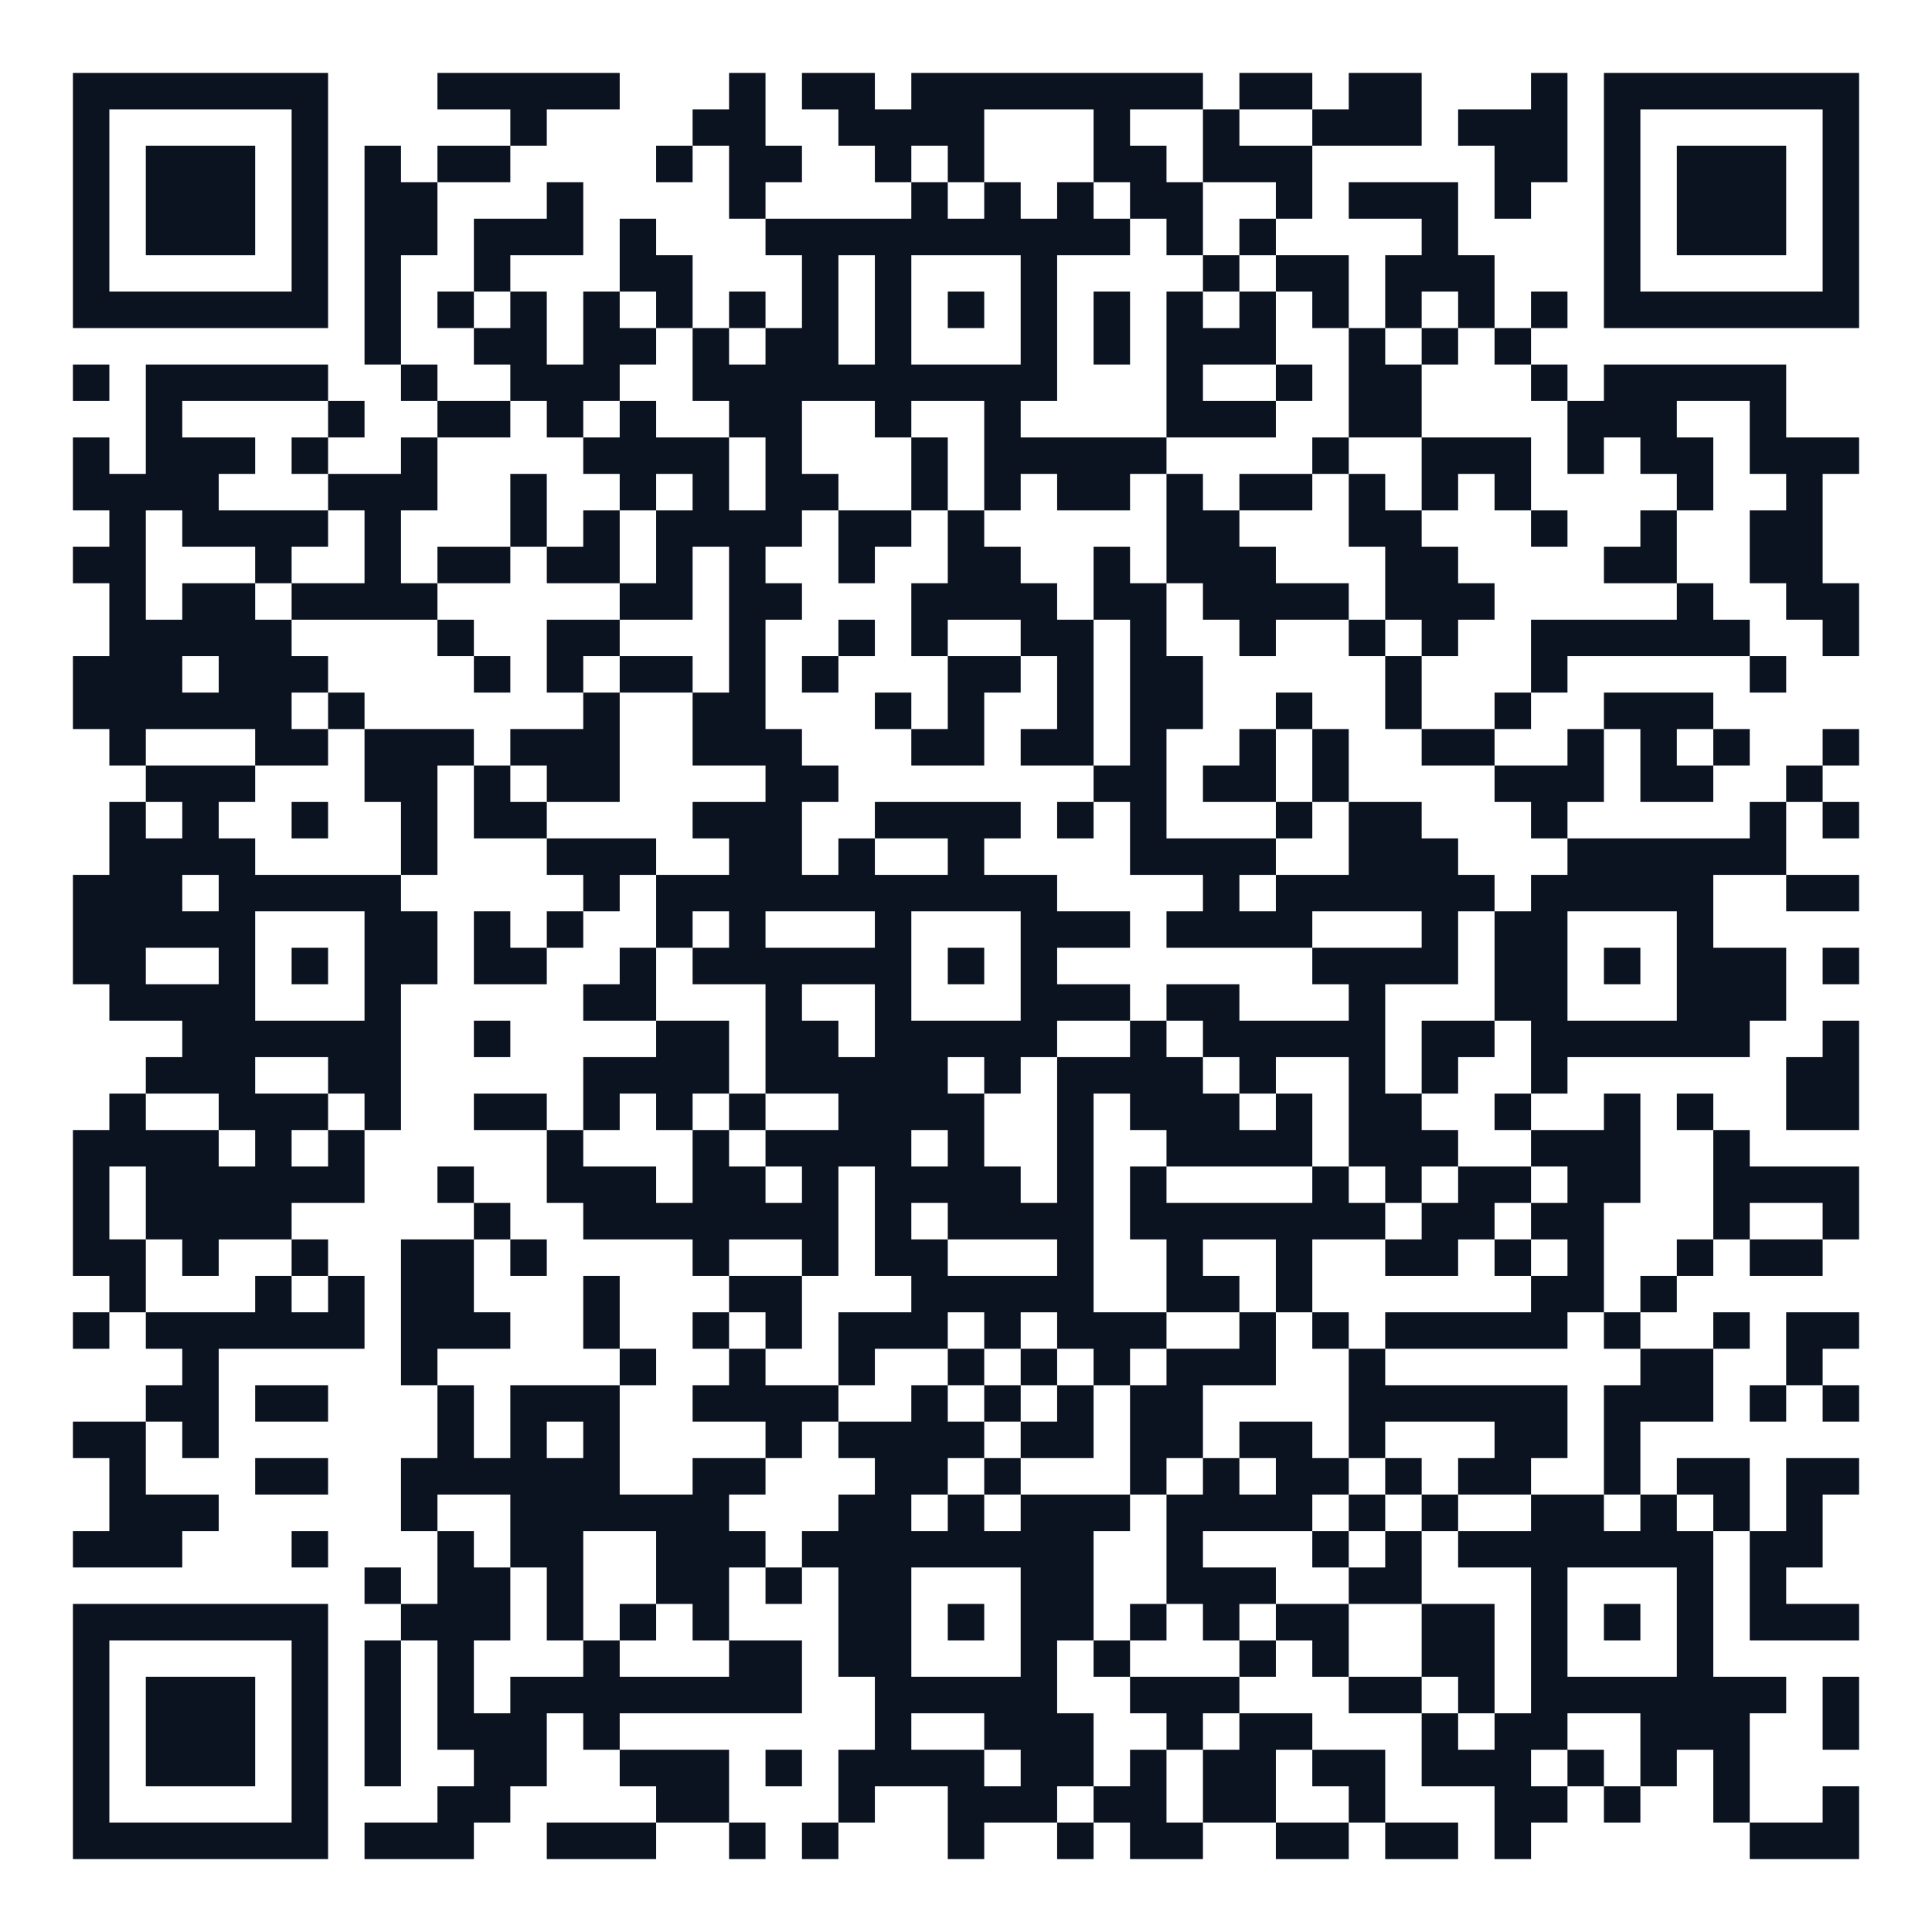
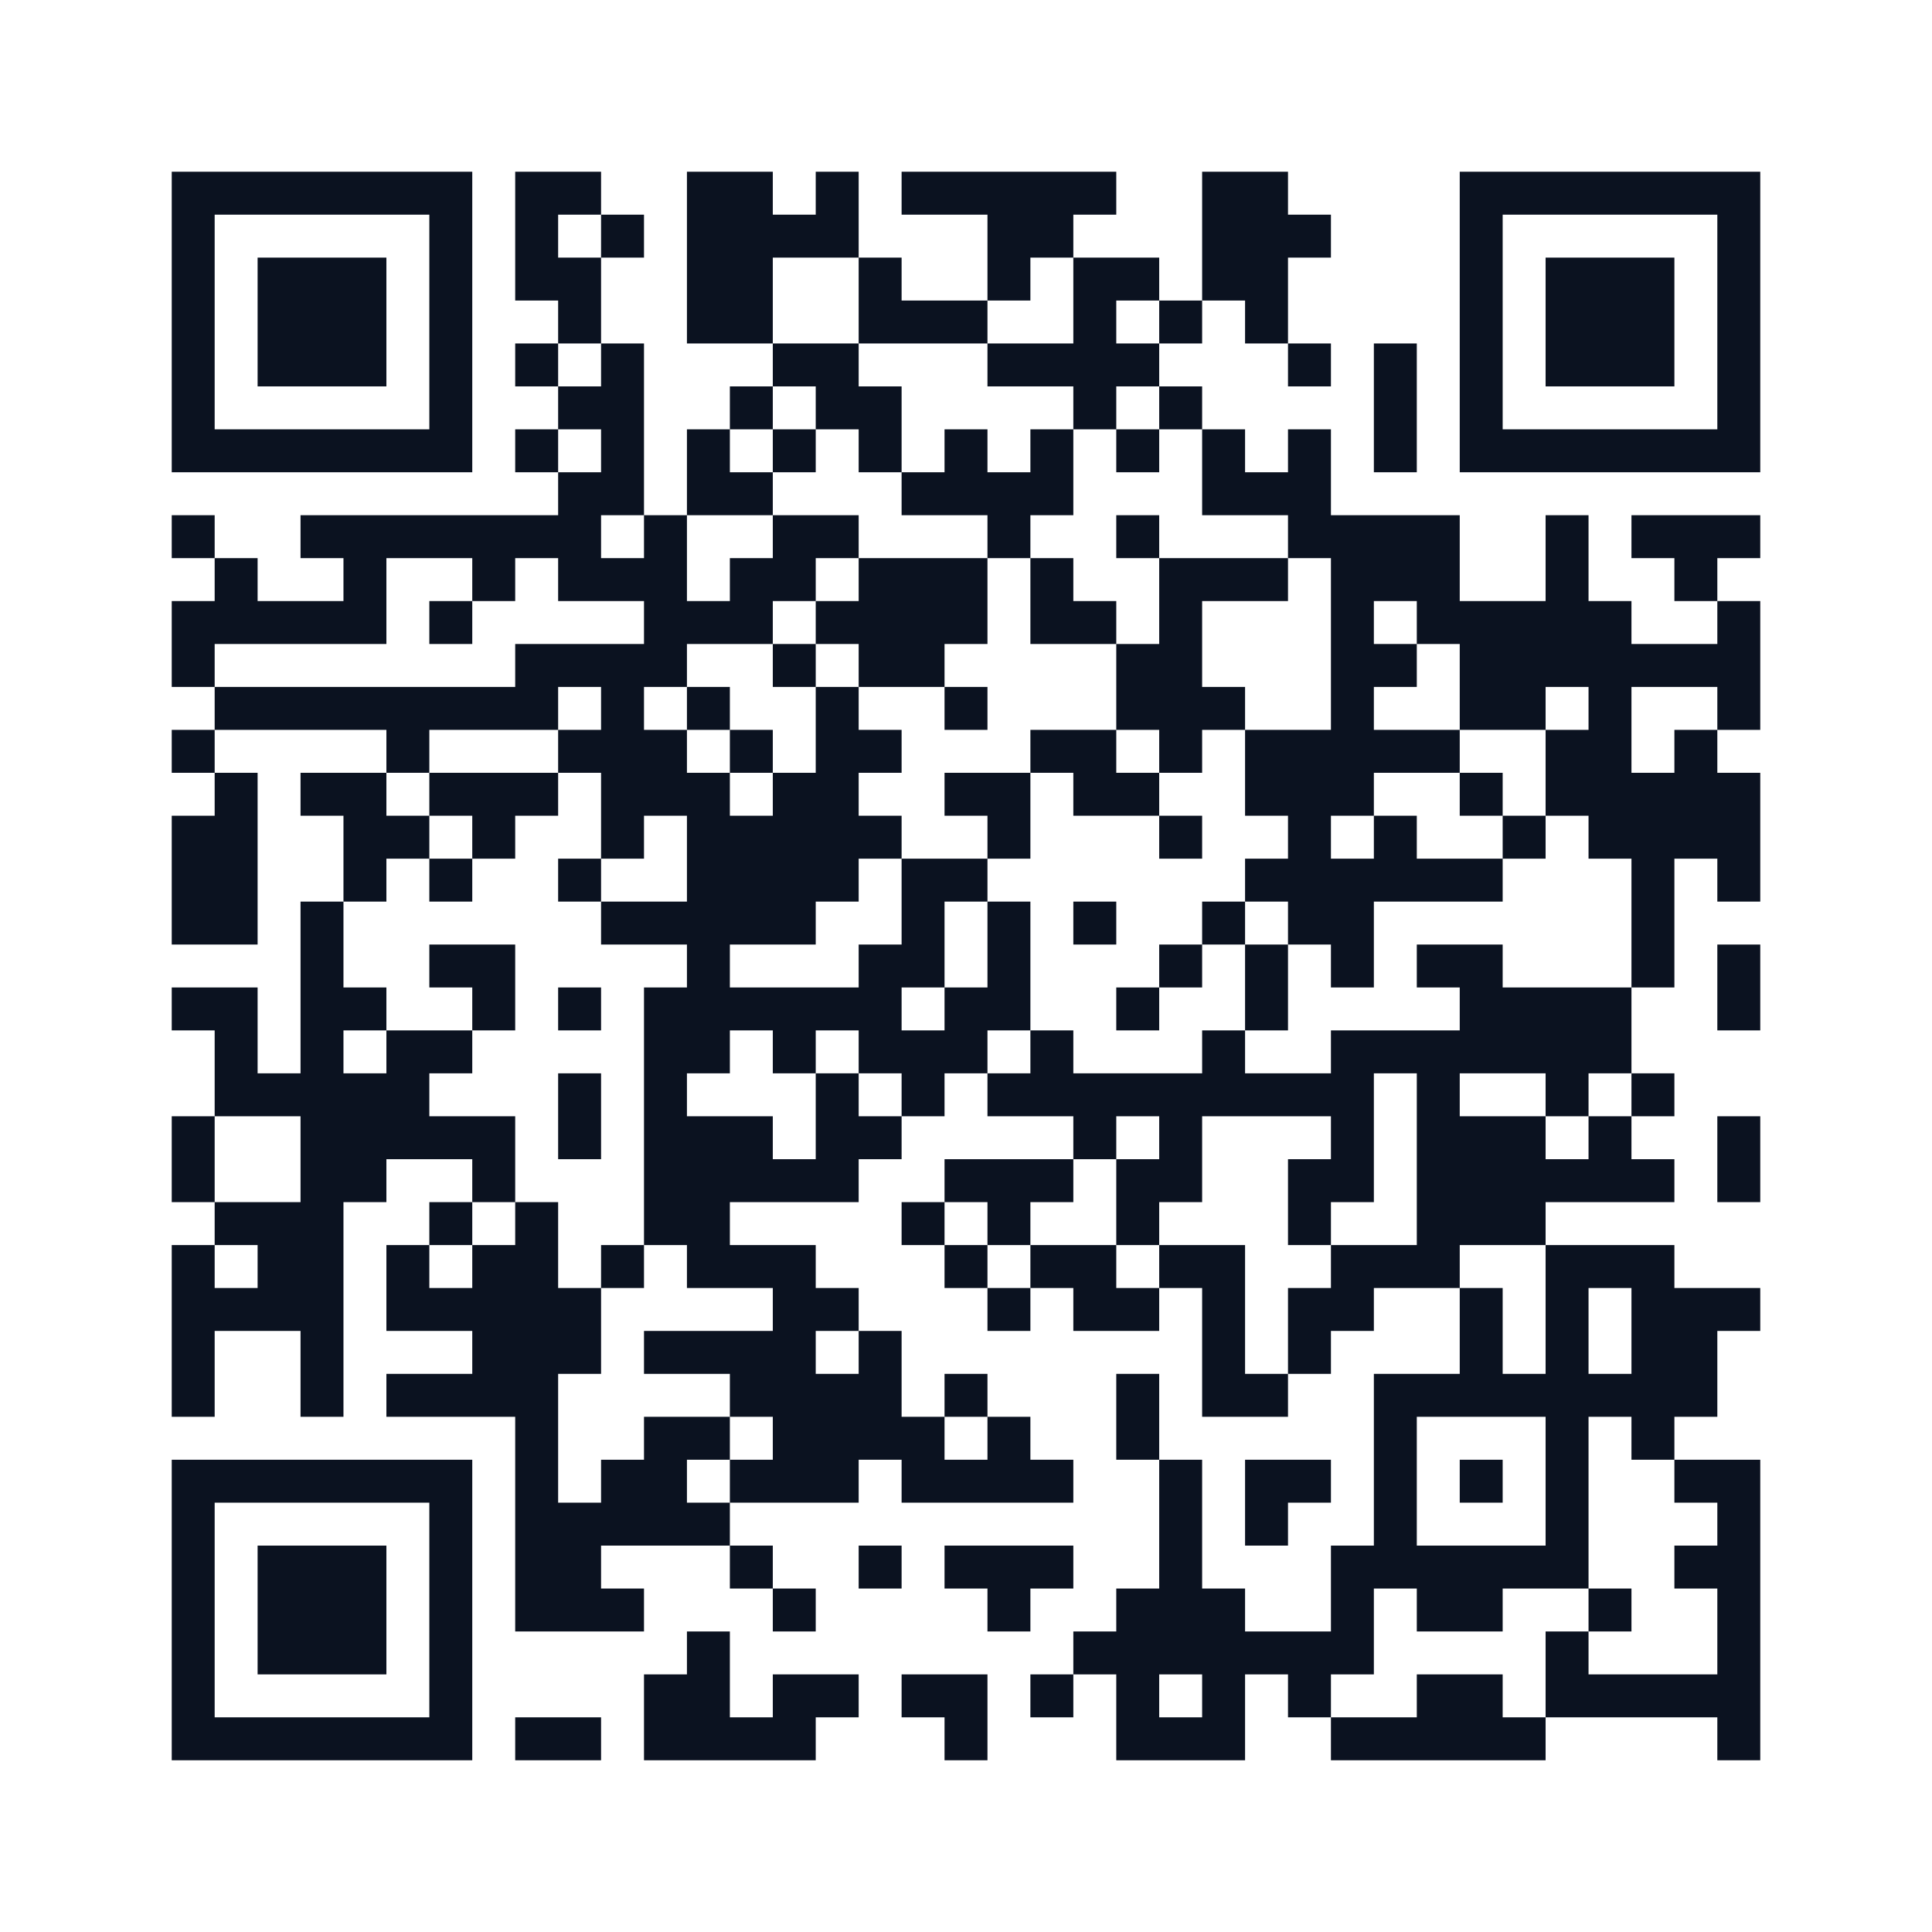
- <svg xmlns="http://www.w3.org/2000/svg" width="212" height="212" class="segno">
+ <svg xmlns="http://www.w3.org/2000/svg" data-download-url="https://apps.apple.com/app/id6760594569?ct=exam-sc-200-qr&amp;pt=128558698&amp;mt=8" width="180" height="180" class="segno">
  <g transform="scale(4)">
-     <path fill="#fff" d="M0 0h53v53h-53z" />
-     <path class="qrline" stroke="#0b1220" d="M2 2.5h7m3 0h5m3 0h1m1 0h2m1 0h8m1 0h2m1 0h2m3 0h1m1 0h7m-49 1h1m5 0h1m5 0h1m4 0h2m2 0h4m3 0h1m2 0h1m2 0h3m1 0h3m1 0h1m5 0h1m-49 1h1m1 0h3m1 0h1m1 0h1m1 0h2m4 0h1m1 0h2m2 0h1m1 0h1m3 0h2m1 0h3m5 0h2m1 0h1m1 0h3m1 0h1m-49 1h1m1 0h3m1 0h1m1 0h2m3 0h1m4 0h1m4 0h1m1 0h1m1 0h1m1 0h2m2 0h1m1 0h3m1 0h1m2 0h1m1 0h3m1 0h1m-49 1h1m1 0h3m1 0h1m1 0h2m1 0h3m1 0h1m3 0h10m1 0h1m1 0h1m4 0h1m4 0h1m1 0h3m1 0h1m-49 1h1m5 0h1m1 0h1m2 0h1m3 0h2m3 0h1m1 0h1m3 0h1m4 0h1m1 0h2m1 0h3m3 0h1m5 0h1m-49 1h7m1 0h1m1 0h1m1 0h1m1 0h1m1 0h1m1 0h1m1 0h1m1 0h1m1 0h1m1 0h1m1 0h1m1 0h1m1 0h1m1 0h1m1 0h1m1 0h1m1 0h1m1 0h7m-41 1h1m2 0h2m1 0h2m1 0h1m1 0h2m1 0h1m3 0h1m1 0h1m1 0h3m2 0h1m1 0h1m1 0h1m-40 1h1m1 0h5m2 0h1m2 0h3m2 0h10m3 0h1m2 0h1m1 0h2m3 0h1m1 0h5m-45 1h1m4 0h1m2 0h2m1 0h1m1 0h1m2 0h2m2 0h1m2 0h1m4 0h3m2 0h2m4 0h3m2 0h1m-47 1h1m1 0h3m1 0h1m2 0h1m4 0h4m1 0h1m3 0h1m1 0h5m4 0h1m2 0h3m1 0h1m1 0h2m1 0h3m-49 1h4m3 0h3m2 0h1m2 0h1m1 0h1m1 0h2m2 0h1m1 0h1m1 0h2m1 0h1m1 0h2m1 0h1m1 0h1m1 0h1m4 0h1m2 0h1m-47 1h1m1 0h4m1 0h1m3 0h1m1 0h1m1 0h4m1 0h2m1 0h1m5 0h2m3 0h2m3 0h1m2 0h1m2 0h2m-48 1h2m3 0h1m2 0h1m1 0h2m1 0h2m1 0h1m1 0h1m2 0h1m2 0h2m2 0h1m1 0h3m3 0h2m4 0h2m2 0h2m-47 1h1m1 0h2m1 0h4m5 0h2m1 0h2m3 0h4m1 0h2m1 0h4m1 0h3m5 0h1m2 0h2m-48 1h5m4 0h1m2 0h2m3 0h1m2 0h1m1 0h1m2 0h2m1 0h1m2 0h1m2 0h1m1 0h1m2 0h6m2 0h1m-49 1h3m1 0h3m4 0h1m1 0h1m1 0h2m1 0h1m1 0h1m3 0h2m1 0h1m1 0h2m5 0h1m3 0h1m5 0h1m-47 1h6m1 0h1m6 0h1m2 0h2m3 0h1m1 0h1m2 0h1m1 0h2m2 0h1m2 0h1m2 0h1m2 0h3m-44 1h1m3 0h2m1 0h3m1 0h3m2 0h3m3 0h2m1 0h2m1 0h1m2 0h1m1 0h1m2 0h2m2 0h1m1 0h1m1 0h1m2 0h1m-47 1h3m3 0h2m1 0h1m1 0h2m4 0h2m7 0h2m1 0h2m1 0h1m4 0h3m1 0h2m2 0h1m-47 1h1m1 0h1m2 0h1m2 0h1m1 0h2m4 0h3m2 0h4m1 0h1m1 0h1m3 0h1m1 0h2m3 0h1m5 0h1m1 0h1m-48 1h4m4 0h1m3 0h3m2 0h2m1 0h1m2 0h1m4 0h4m2 0h3m3 0h6m-47 1h3m1 0h5m5 0h1m1 0h11m4 0h1m1 0h6m1 0h5m2 0h2m-49 1h5m3 0h2m1 0h1m1 0h1m2 0h1m1 0h1m3 0h1m3 0h3m1 0h4m3 0h1m1 0h2m3 0h1m-45 1h2m2 0h1m1 0h1m1 0h2m1 0h2m2 0h1m1 0h6m1 0h1m1 0h1m7 0h4m1 0h2m1 0h1m1 0h3m1 0h1m-48 1h4m3 0h1m5 0h2m3 0h1m2 0h1m3 0h3m1 0h2m3 0h1m3 0h2m3 0h3m-44 1h6m2 0h1m4 0h2m1 0h2m1 0h5m2 0h1m1 0h5m1 0h2m1 0h6m2 0h1m-47 1h3m2 0h2m5 0h4m1 0h5m1 0h1m1 0h4m1 0h1m2 0h1m1 0h1m2 0h1m6 0h2m-48 1h1m2 0h3m1 0h1m2 0h2m1 0h1m1 0h1m1 0h1m2 0h4m2 0h1m1 0h3m1 0h1m1 0h2m2 0h1m2 0h1m1 0h1m2 0h2m-49 1h4m1 0h1m1 0h1m5 0h1m3 0h1m1 0h4m1 0h1m2 0h1m2 0h4m1 0h3m2 0h3m2 0h1m-46 1h1m1 0h6m2 0h1m2 0h3m1 0h2m1 0h1m1 0h4m1 0h1m1 0h1m4 0h1m1 0h1m1 0h2m1 0h2m2 0h4m-49 1h1m1 0h4m5 0h1m2 0h7m1 0h1m1 0h4m1 0h7m1 0h2m1 0h2m3 0h1m2 0h1m-49 1h2m1 0h1m2 0h1m2 0h2m1 0h1m4 0h1m2 0h1m1 0h2m3 0h1m2 0h1m2 0h1m2 0h2m1 0h1m1 0h1m2 0h1m1 0h2m-47 1h1m3 0h1m1 0h1m1 0h2m3 0h1m3 0h2m3 0h5m2 0h2m1 0h1m6 0h2m1 0h1m-44 1h1m1 0h6m1 0h3m2 0h1m2 0h1m1 0h1m1 0h3m1 0h1m1 0h3m2 0h1m1 0h1m1 0h5m1 0h1m2 0h1m1 0h2m-46 1h1m5 0h1m5 0h1m2 0h1m2 0h1m2 0h1m1 0h1m1 0h1m1 0h3m2 0h1m7 0h2m2 0h1m-46 1h2m1 0h2m3 0h1m1 0h3m2 0h4m2 0h1m1 0h1m1 0h1m1 0h2m4 0h6m1 0h3m1 0h1m1 0h1m-49 1h2m1 0h1m6 0h1m1 0h1m1 0h1m4 0h1m1 0h4m1 0h2m1 0h2m1 0h2m1 0h1m3 0h2m1 0h1m-42 1h1m3 0h2m2 0h6m2 0h2m3 0h2m1 0h1m3 0h1m1 0h1m1 0h2m1 0h1m1 0h2m2 0h1m1 0h2m1 0h2m-48 1h3m5 0h1m2 0h6m3 0h2m1 0h1m1 0h3m1 0h4m1 0h1m1 0h1m2 0h2m1 0h1m1 0h1m1 0h1m-48 1h3m3 0h1m3 0h1m1 0h2m2 0h3m1 0h8m2 0h1m3 0h1m1 0h1m1 0h7m1 0h2m-40 1h1m1 0h2m1 0h1m2 0h2m1 0h1m1 0h2m3 0h2m2 0h3m2 0h2m3 0h1m3 0h1m1 0h1m-47 1h7m2 0h3m1 0h1m1 0h1m1 0h1m3 0h2m1 0h1m1 0h2m1 0h1m1 0h1m1 0h2m2 0h2m1 0h1m1 0h1m1 0h1m1 0h3m-49 1h1m5 0h1m1 0h1m1 0h1m3 0h1m3 0h2m1 0h2m3 0h1m1 0h1m3 0h1m1 0h1m2 0h2m1 0h1m3 0h1m-45 1h1m1 0h3m1 0h1m1 0h1m1 0h1m1 0h8m2 0h5m2 0h3m3 0h2m1 0h1m1 0h7m1 0h1m-49 1h1m1 0h3m1 0h1m1 0h1m1 0h3m1 0h1m7 0h1m2 0h3m2 0h1m1 0h2m3 0h1m1 0h2m2 0h3m2 0h1m-49 1h1m1 0h3m1 0h1m1 0h1m2 0h2m2 0h3m1 0h1m1 0h4m1 0h2m1 0h1m1 0h2m1 0h2m1 0h3m1 0h1m1 0h1m1 0h1m-46 1h1m5 0h1m3 0h2m4 0h2m3 0h1m2 0h3m1 0h2m1 0h2m2 0h1m3 0h2m1 0h1m2 0h1m2 0h1m-49 1h7m1 0h3m2 0h3m2 0h1m1 0h1m3 0h1m2 0h1m1 0h2m2 0h2m1 0h2m1 0h1m6 0h3" />
+     <path fill="#fff" d="M0 0h45v45h-45z" />
+     <path class="qrline" stroke="#0b1220" d="M4 4.5h7m1 0h2m2 0h2m1 0h1m1 0h5m2 0h2m4 0h7m-37 1h1m5 0h1m1 0h1m1 0h1m1 0h4m3 0h2m3 0h3m3 0h1m5 0h1m-37 1h1m1 0h3m1 0h1m1 0h2m2 0h2m2 0h1m2 0h1m1 0h2m1 0h2m4 0h1m1 0h3m1 0h1m-37 1h1m1 0h3m1 0h1m2 0h1m2 0h2m2 0h3m2 0h1m1 0h1m1 0h1m4 0h1m1 0h3m1 0h1m-37 1h1m1 0h3m1 0h1m1 0h1m1 0h1m3 0h2m3 0h4m3 0h1m1 0h1m1 0h1m1 0h3m1 0h1m-37 1h1m5 0h1m2 0h2m2 0h1m1 0h2m4 0h1m1 0h1m4 0h1m1 0h1m5 0h1m-37 1h7m1 0h1m1 0h1m1 0h1m1 0h1m1 0h1m1 0h1m1 0h1m1 0h1m1 0h1m1 0h1m1 0h1m1 0h7m-28 1h2m1 0h2m3 0h4m3 0h3m-27 1h1m2 0h7m1 0h1m2 0h2m3 0h1m2 0h1m3 0h4m2 0h1m1 0h3m-36 1h1m2 0h1m2 0h1m1 0h3m1 0h2m1 0h3m1 0h1m2 0h3m1 0h3m2 0h1m2 0h1m-36 1h5m1 0h1m4 0h3m1 0h4m1 0h2m1 0h1m3 0h1m1 0h5m2 0h1m-37 1h1m7 0h4m2 0h1m1 0h2m4 0h2m3 0h2m1 0h7m-36 1h8m1 0h1m1 0h1m2 0h1m2 0h1m3 0h3m2 0h1m2 0h2m1 0h1m2 0h1m-37 1h1m4 0h1m3 0h3m1 0h1m1 0h2m3 0h2m1 0h1m1 0h5m2 0h2m1 0h1m-35 1h1m1 0h2m1 0h3m1 0h3m1 0h2m2 0h2m1 0h2m2 0h3m2 0h1m1 0h5m-37 1h2m2 0h2m1 0h1m2 0h1m1 0h5m2 0h1m3 0h1m2 0h1m1 0h1m2 0h1m1 0h4m-37 1h2m2 0h1m1 0h1m2 0h1m2 0h4m1 0h2m6 0h6m3 0h1m1 0h1m-37 1h2m1 0h1m6 0h5m2 0h1m1 0h1m1 0h1m2 0h1m1 0h2m6 0h1m-32 1h1m2 0h2m4 0h1m3 0h2m1 0h1m3 0h1m1 0h1m1 0h1m1 0h2m3 0h1m1 0h1m-37 1h2m1 0h2m2 0h1m1 0h1m1 0h6m1 0h2m2 0h1m2 0h1m4 0h4m2 0h1m-36 1h1m1 0h1m1 0h2m4 0h2m1 0h1m1 0h3m1 0h1m3 0h1m2 0h7m-33 1h5m3 0h1m1 0h1m3 0h1m1 0h1m1 0h9m1 0h1m2 0h1m1 0h1m-35 1h1m2 0h5m1 0h1m1 0h3m1 0h2m4 0h1m1 0h1m3 0h1m1 0h3m1 0h1m2 0h1m-37 1h1m2 0h2m2 0h1m3 0h5m2 0h3m1 0h2m2 0h2m1 0h6m1 0h1m-36 1h3m2 0h1m1 0h1m2 0h2m4 0h1m1 0h1m2 0h1m3 0h1m2 0h3m-32 1h1m1 0h2m1 0h1m1 0h2m1 0h1m1 0h3m3 0h1m1 0h2m1 0h2m2 0h3m2 0h3m-35 1h4m1 0h5m4 0h2m3 0h1m1 0h2m1 0h1m1 0h2m2 0h1m1 0h1m1 0h3m-37 1h1m2 0h1m3 0h3m1 0h4m1 0h1m7 0h1m1 0h1m3 0h1m1 0h1m1 0h2m-36 1h1m2 0h1m1 0h4m4 0h4m1 0h1m3 0h1m1 0h2m2 0h8m-28 1h1m2 0h2m1 0h4m1 0h1m2 0h1m5 0h1m3 0h1m1 0h1m-35 1h7m1 0h1m1 0h2m1 0h3m1 0h4m2 0h1m1 0h2m1 0h1m1 0h1m1 0h1m2 0h2m-37 1h1m5 0h1m1 0h5m10 0h1m1 0h1m2 0h1m3 0h1m3 0h1m-37 1h1m1 0h3m1 0h1m1 0h2m3 0h1m2 0h1m1 0h3m2 0h1m3 0h6m2 0h2m-37 1h1m1 0h3m1 0h1m1 0h3m3 0h1m4 0h1m2 0h3m2 0h1m1 0h2m2 0h1m2 0h1m-37 1h1m1 0h3m1 0h1m5 0h1m8 0h7m4 0h1m3 0h1m-37 1h1m5 0h1m4 0h2m1 0h2m1 0h2m1 0h1m1 0h1m1 0h1m1 0h1m2 0h2m1 0h5m-37 1h7m1 0h2m1 0h4m3 0h1m3 0h3m2 0h5m4 0h1" />
  </g>
</svg>
